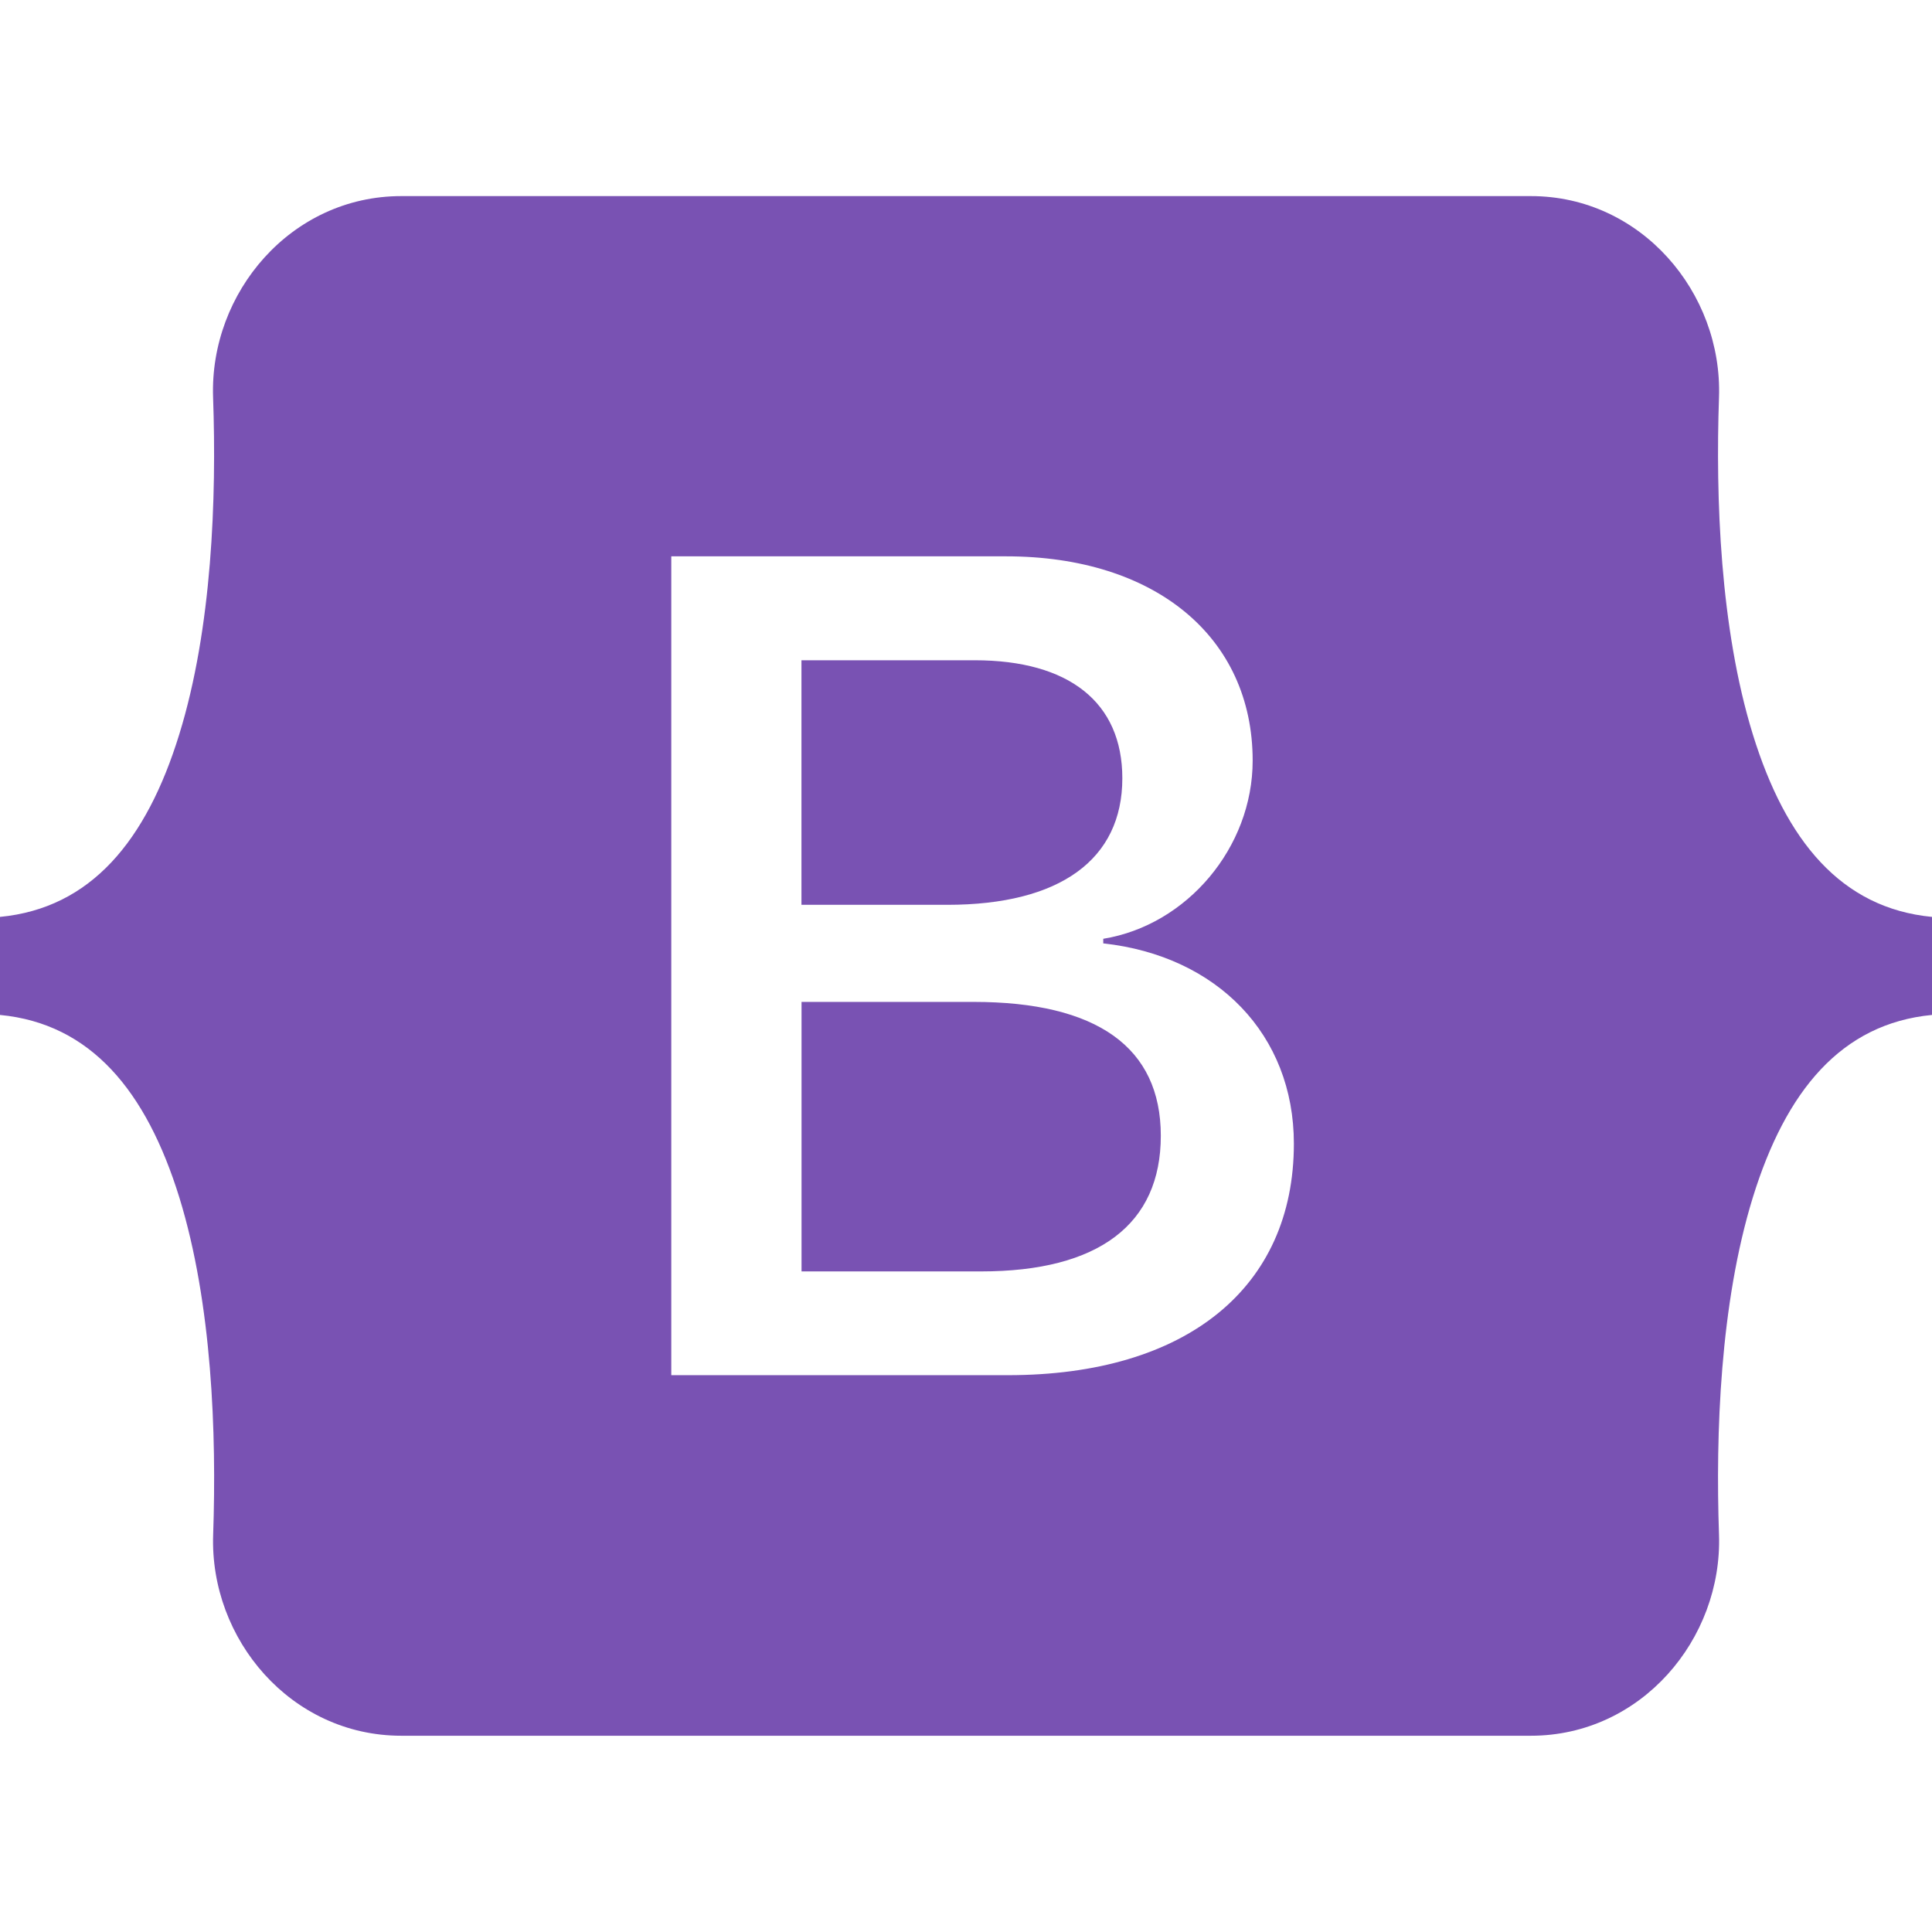
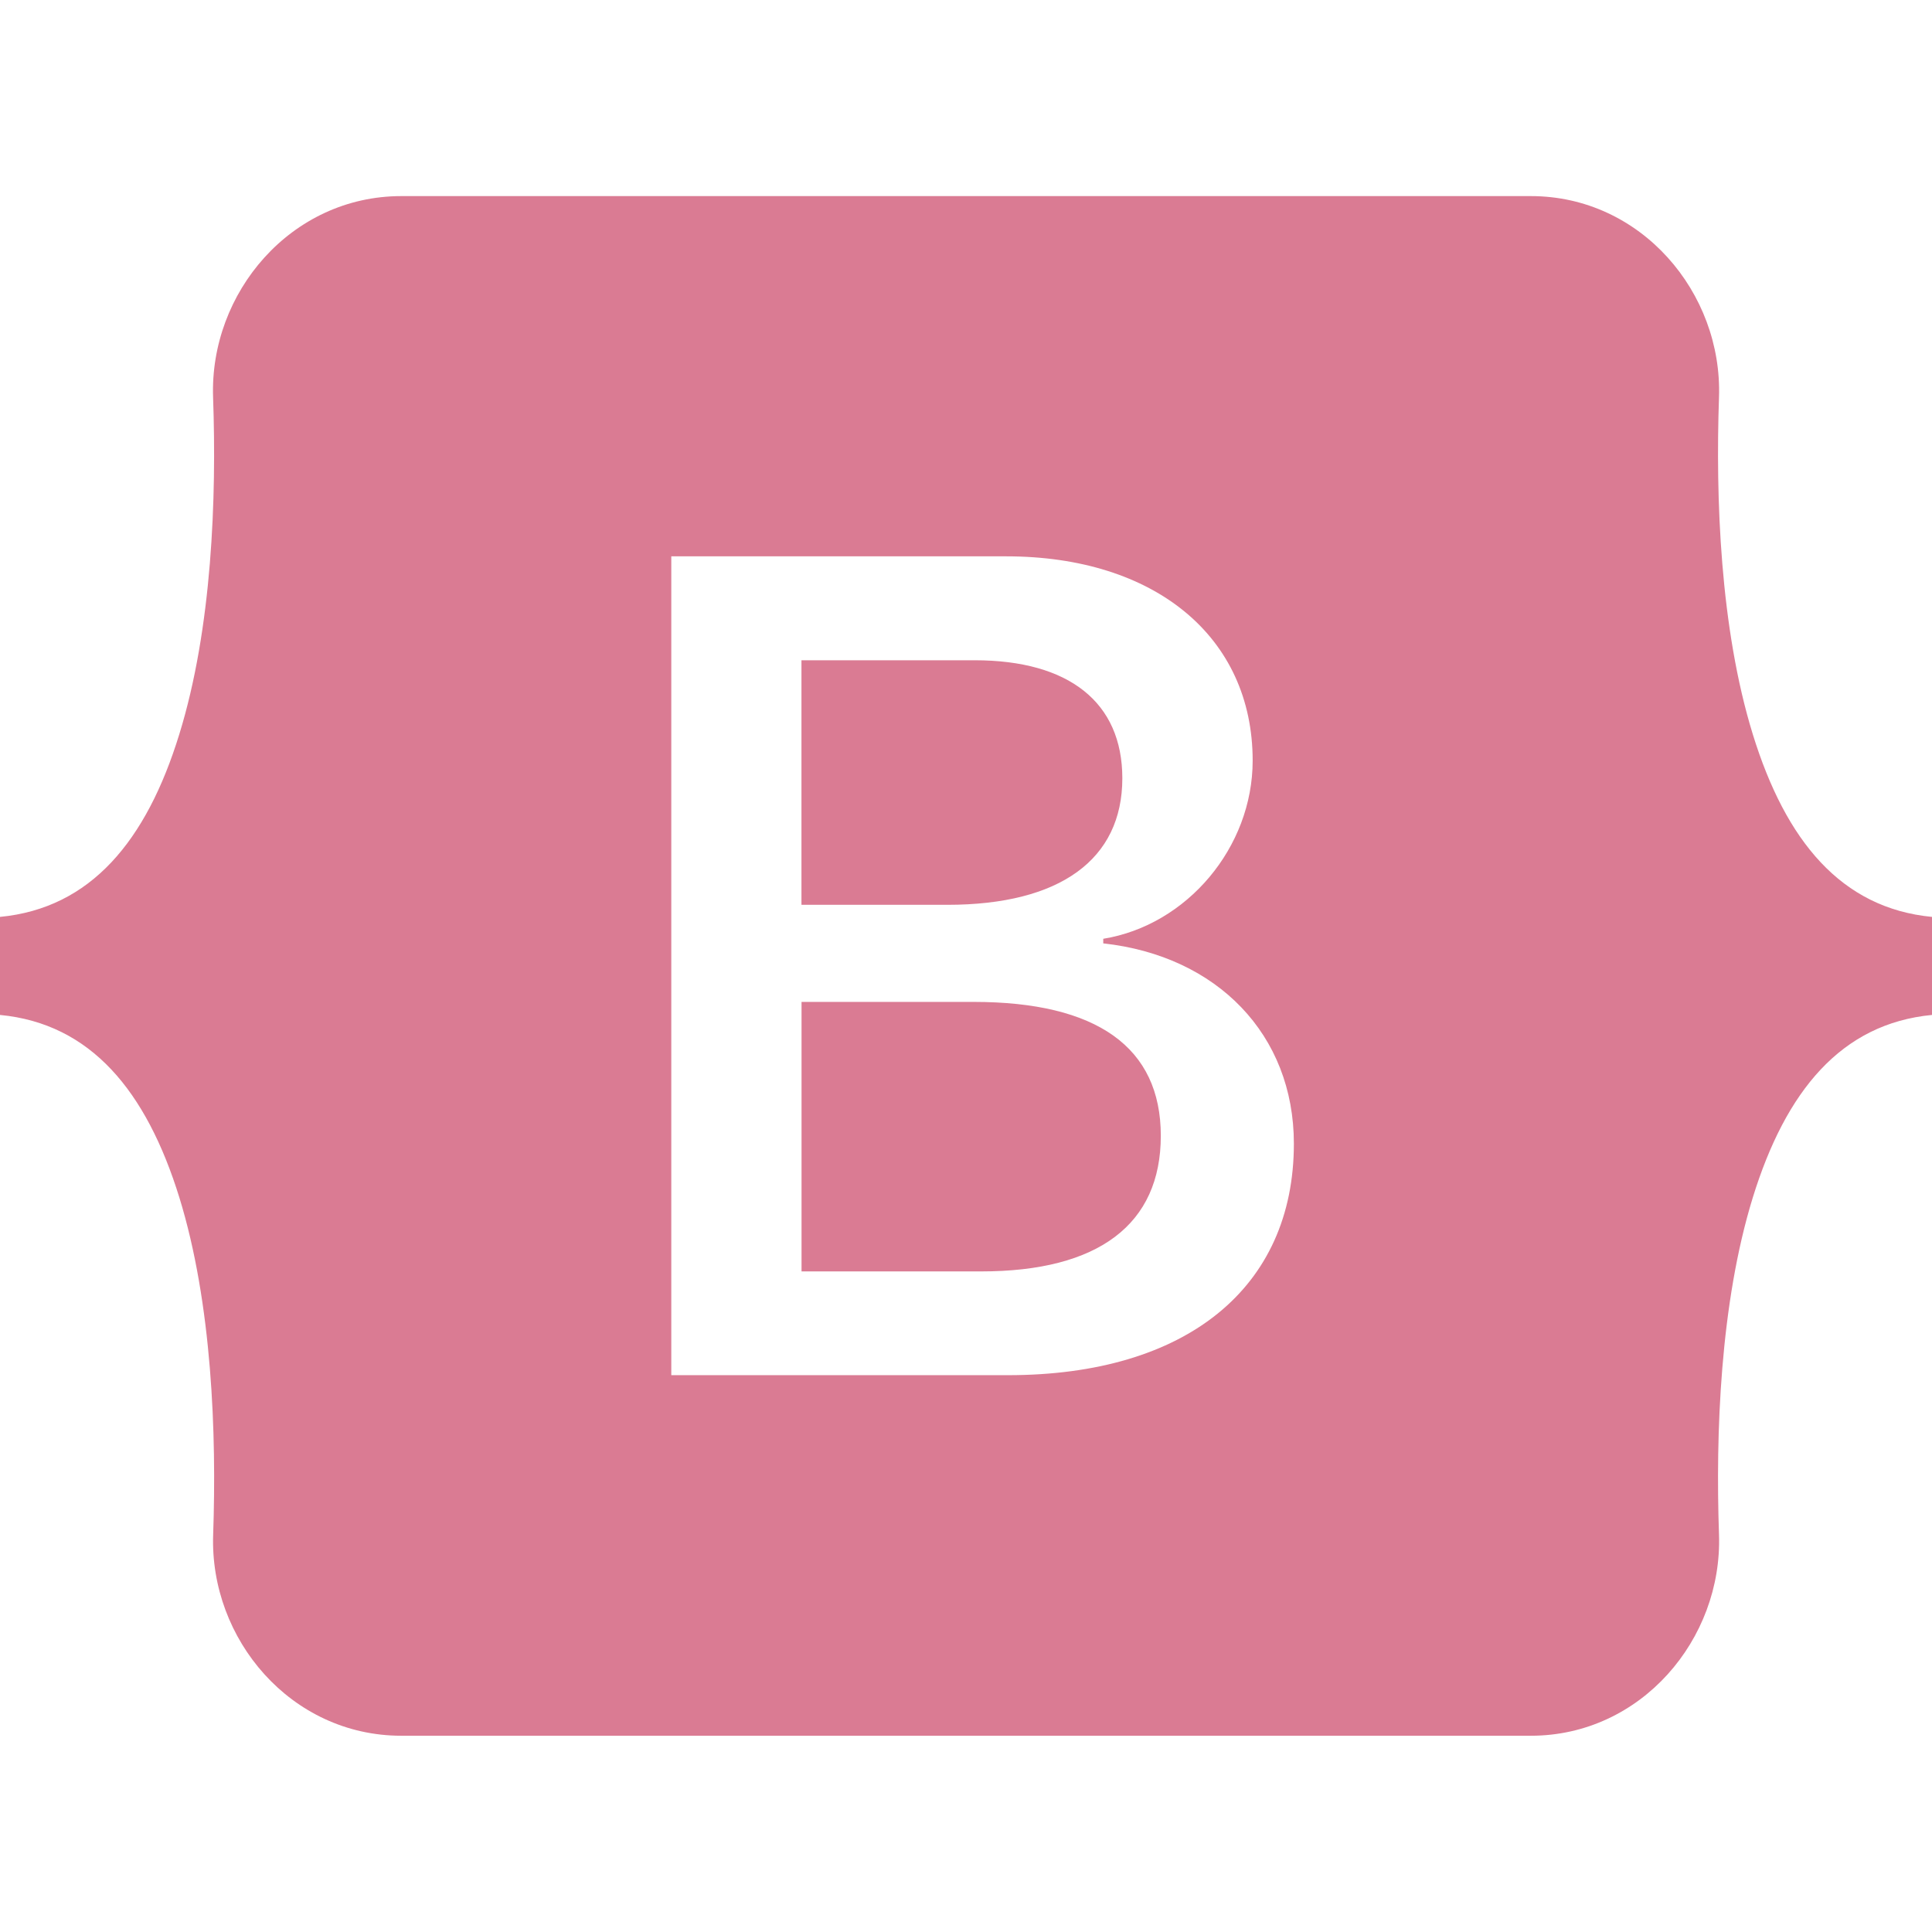
- <svg xmlns="http://www.w3.org/2000/svg" fill="#7952b3" role="img" viewBox="0 0 24 24">
+ <svg xmlns="http://www.w3.org/2000/svg" fill="#da7b93" role="img" viewBox="0 0 24 24">
  <path d="M11.77 11.24H9.956V8.202h2.152c1.17 0 1.834.522 1.834 1.466 0 1.008-.773 1.572-2.174 1.572zm.324 1.206H9.957v3.348h2.231c1.459 0 2.232-.585 2.232-1.685s-.795-1.663-2.326-1.663zM24 11.39v1.218c-1.128.108-1.817.944-2.226 2.268-.407 1.319-.463 2.937-.42 4.186.045 1.3-.968 2.5-2.337 2.5H4.985c-1.37 0-2.383-1.2-2.337-2.5.043-1.249-.013-2.867-.42-4.186-.41-1.324-1.1-2.16-2.228-2.268V11.39c1.128-.108 1.819-.944 2.227-2.268.408-1.319.464-2.937.42-4.186-.045-1.3.968-2.5 2.338-2.5h14.032c1.37 0 2.382 1.2 2.337 2.5-.043 1.249.013 2.867.42 4.186.409 1.324 1.098 2.16 2.226 2.268zm-7.927 2.817c0-1.354-.953-2.333-2.368-2.488v-.057c1.04-.169 1.856-1.135 1.856-2.213 0-1.537-1.213-2.538-3.062-2.538h-4.16v10.172h4.181c2.218 0 3.553-1.086 3.553-2.876z" />
</svg>
